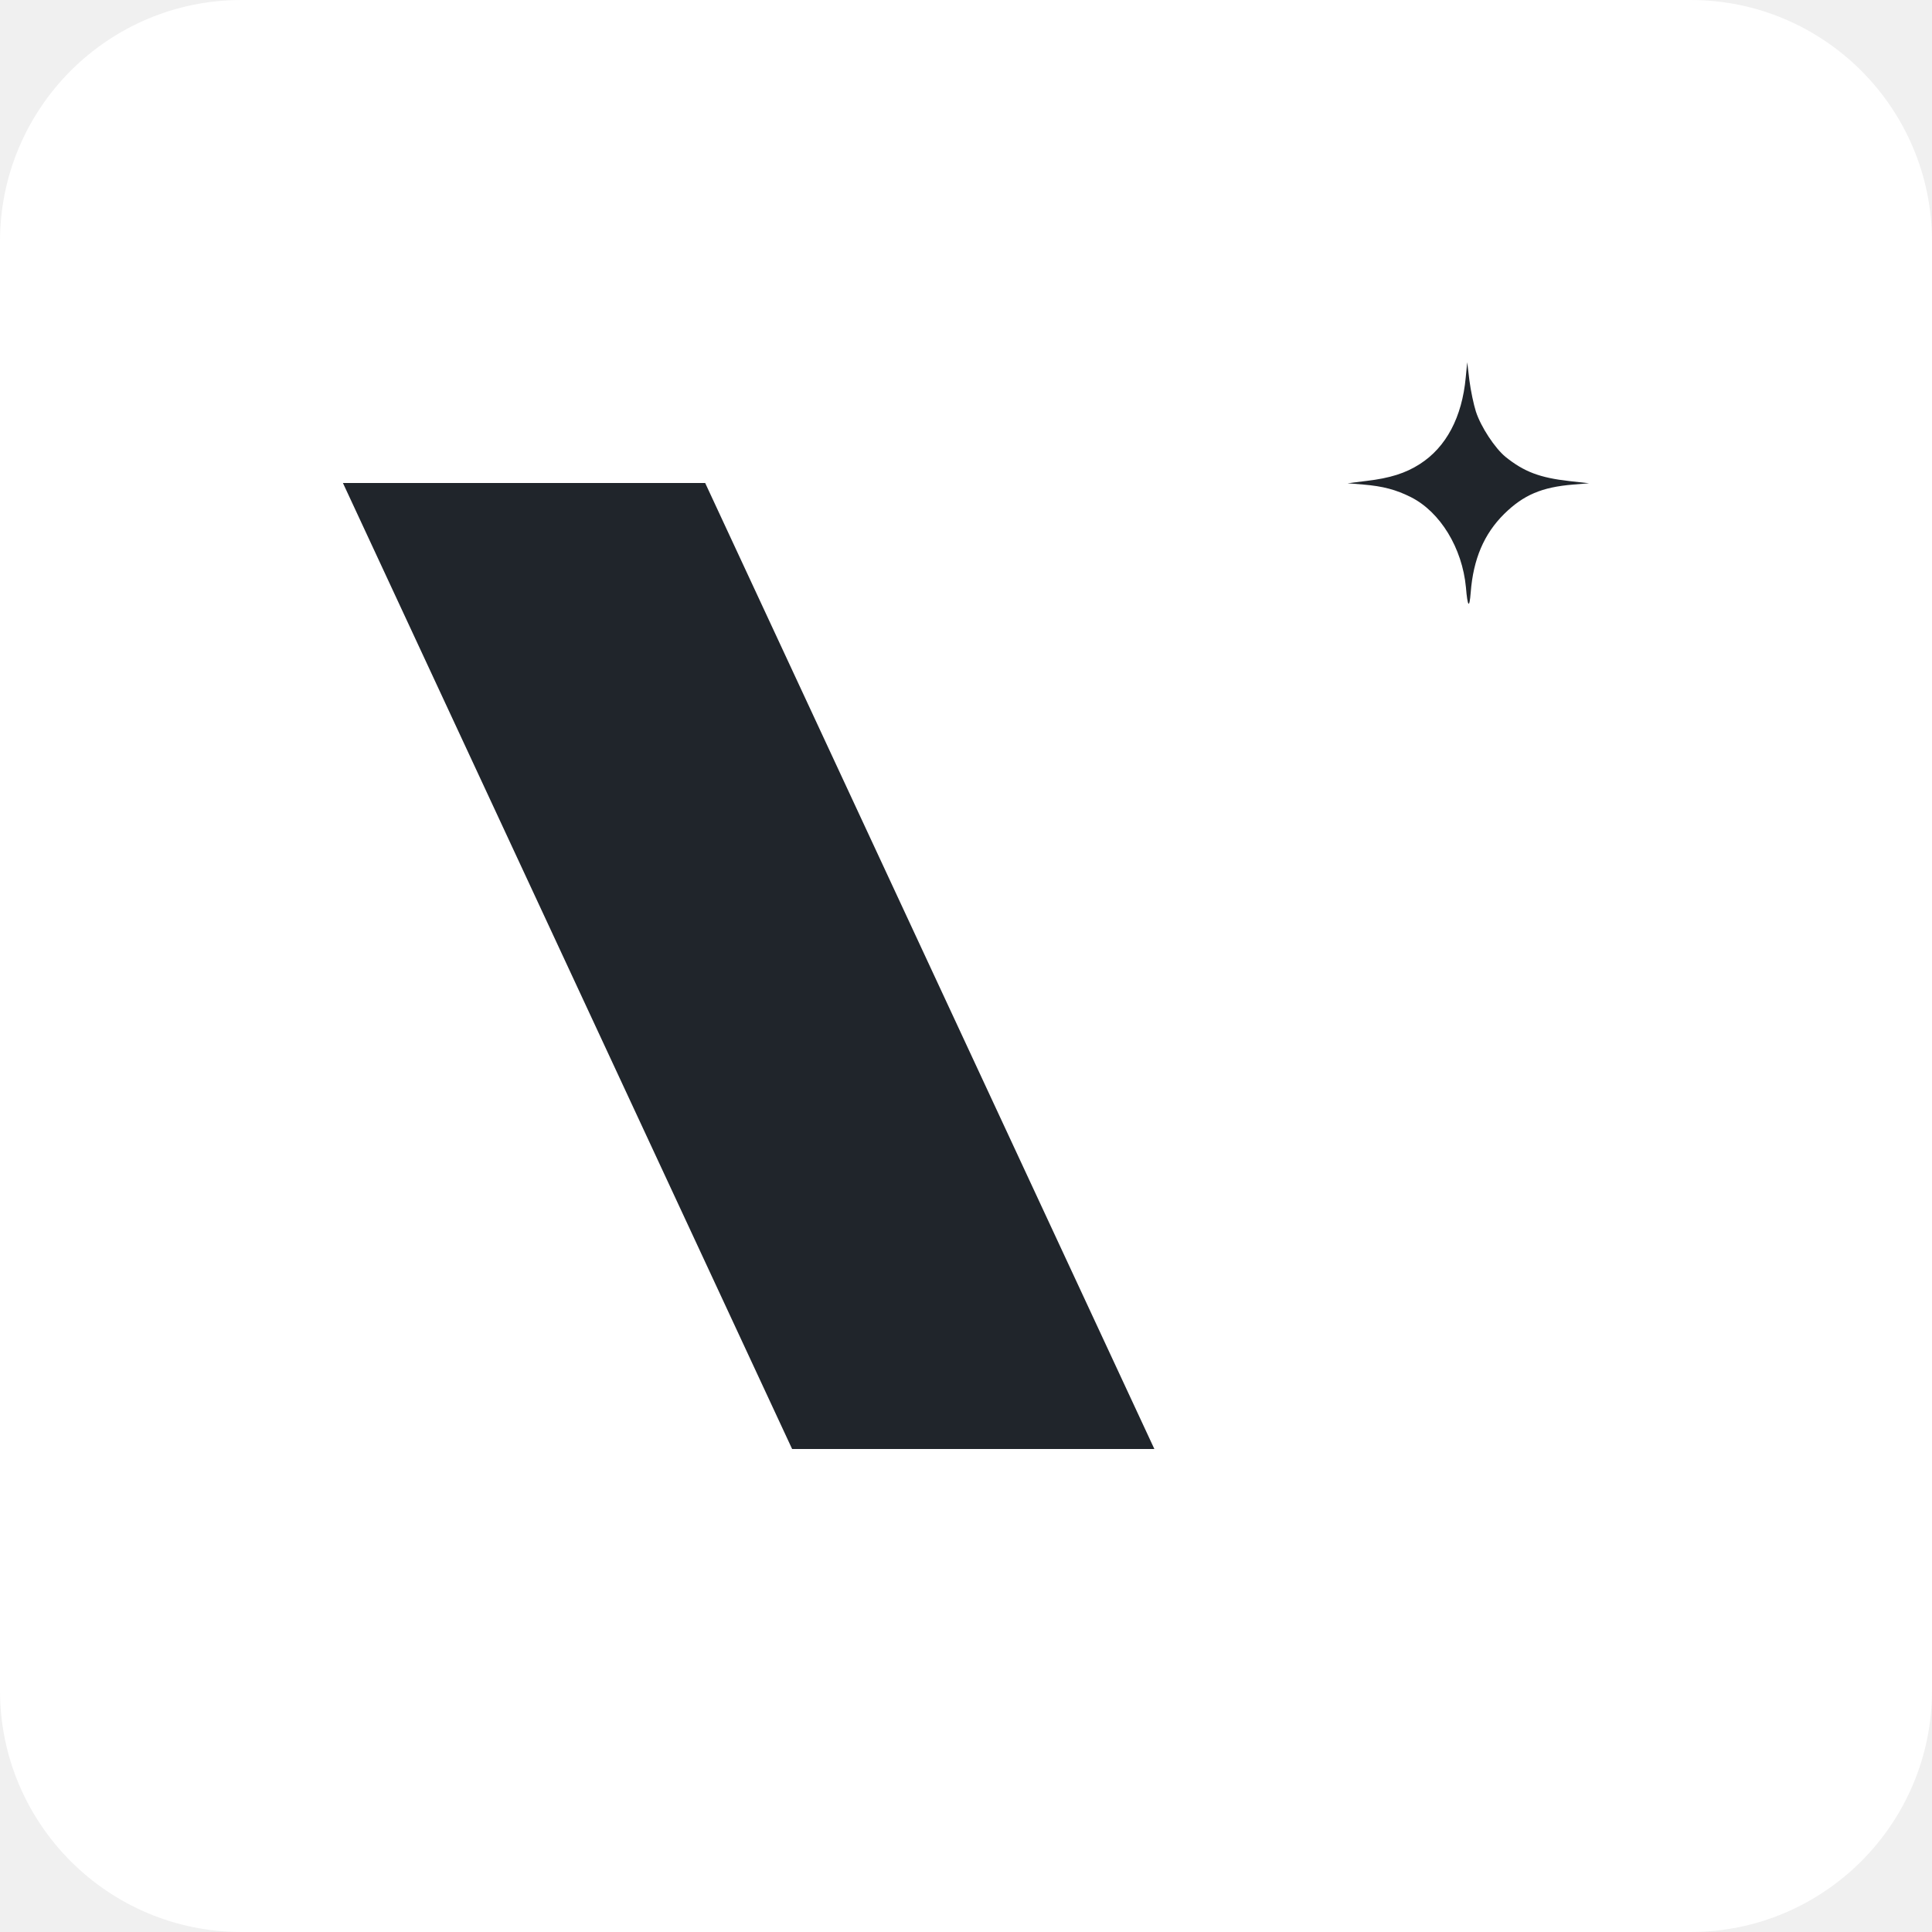
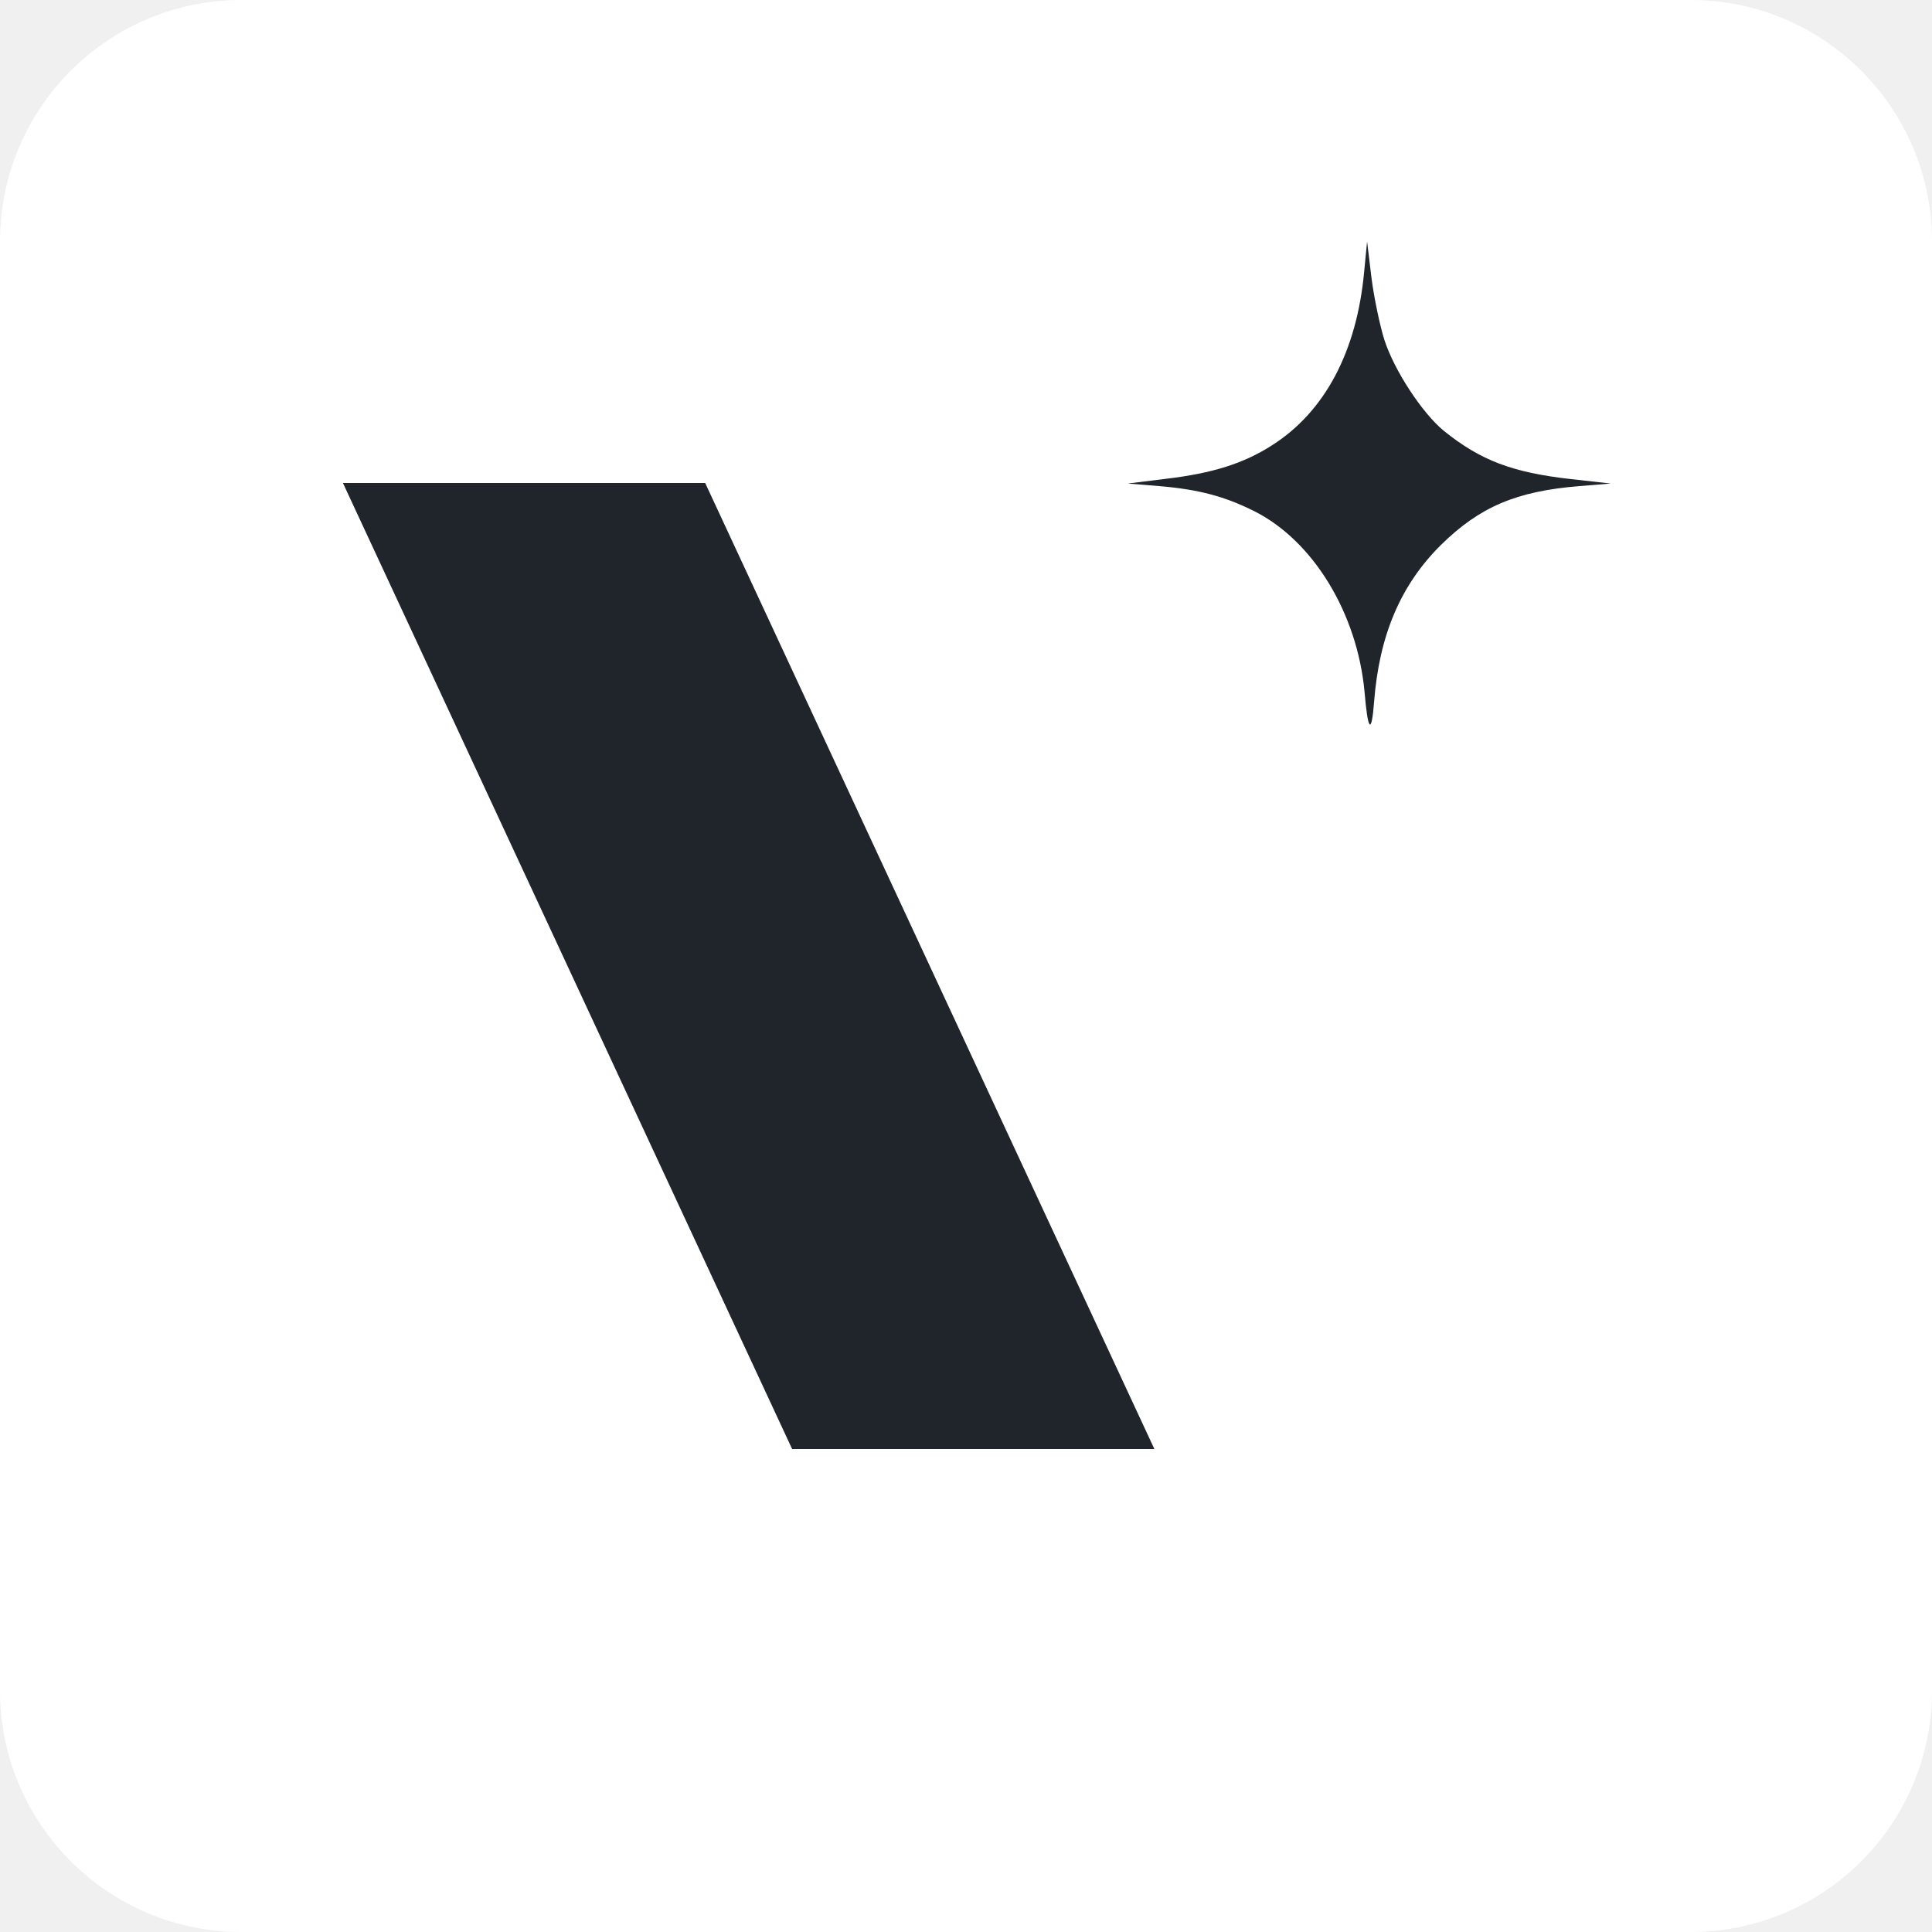
<svg xmlns="http://www.w3.org/2000/svg" width="800" height="800" viewBox="0 0 800 800" fill="none">
  <rect width="800" height="800" rx="100" fill="white" />
  <path d="M142 200H292L478 600H328L142 200Z" fill="#20252B" />
-   <path d="M611.13 170.393C613.191 176.761 618.992 185.555 623.42 189.194C631.053 195.335 637.618 197.836 649.832 199.201L658 200.111L651.511 200.641C638.382 201.703 630.824 204.962 622.809 212.847C614.489 221.11 610.061 231.496 608.992 245.293C608.458 252.268 607.695 251.434 607.008 243.171C605.481 226.947 596.397 212.013 584.26 205.872C578.076 202.764 572.656 201.324 564.489 200.641L558 200.111L565.939 199.125C575.557 197.988 582.046 195.941 587.924 192.15C598.84 185.176 605.405 172.743 606.931 156.292L607.542 150L608.458 157.581C608.992 161.751 610.214 167.512 611.13 170.393Z" fill="#20252B" />
+   <path d="M573.26 140.786C577.382 153.522 588.985 171.11 597.84 178.388C613.107 190.669 626.237 195.673 650.664 198.402L667 200.221L654.023 201.282C627.763 203.405 612.649 209.925 596.618 225.693C579.977 242.22 571.122 262.992 568.985 290.587C567.916 304.536 566.389 302.868 565.015 286.341C561.962 253.895 543.794 224.025 519.519 211.744C507.153 205.528 496.313 202.647 479.977 201.282L467 200.221L482.878 198.25C502.114 195.976 515.092 191.882 526.847 184.301C548.679 170.352 561.809 145.486 564.863 112.584L566.084 100L567.916 115.162C568.985 123.501 571.428 135.024 573.26 140.786Z" fill="#20252B" />
</svg>
